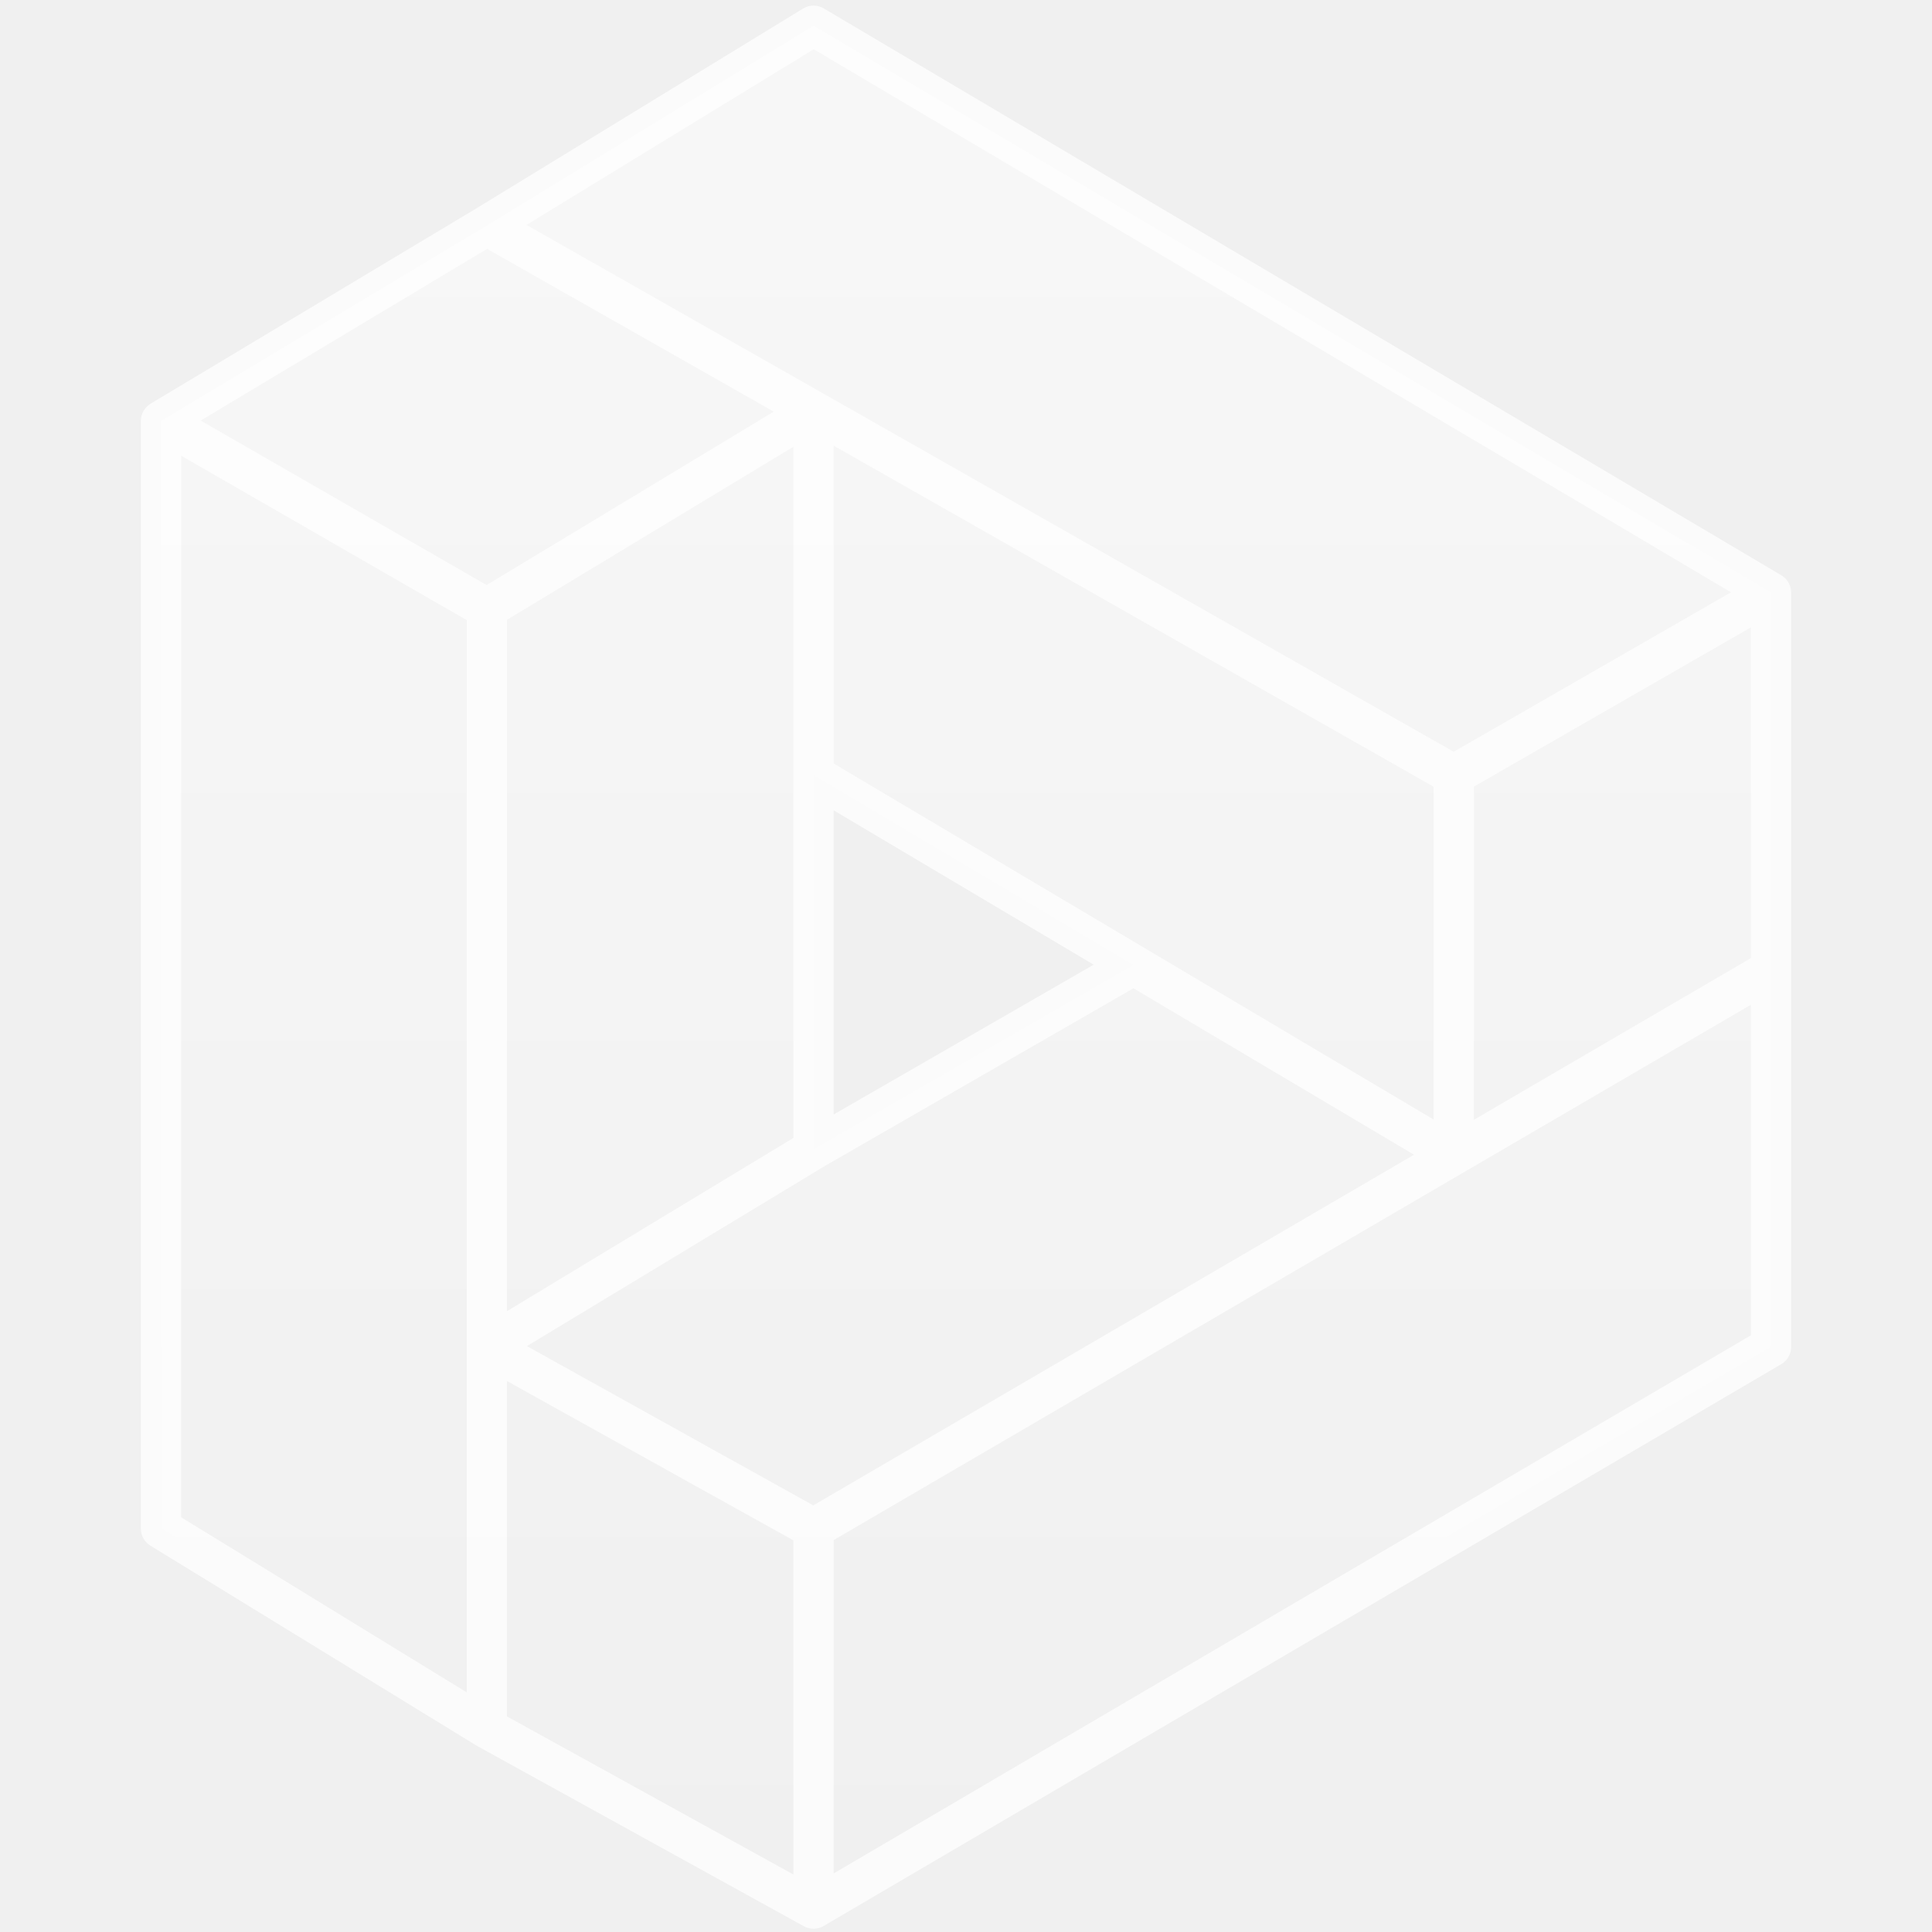
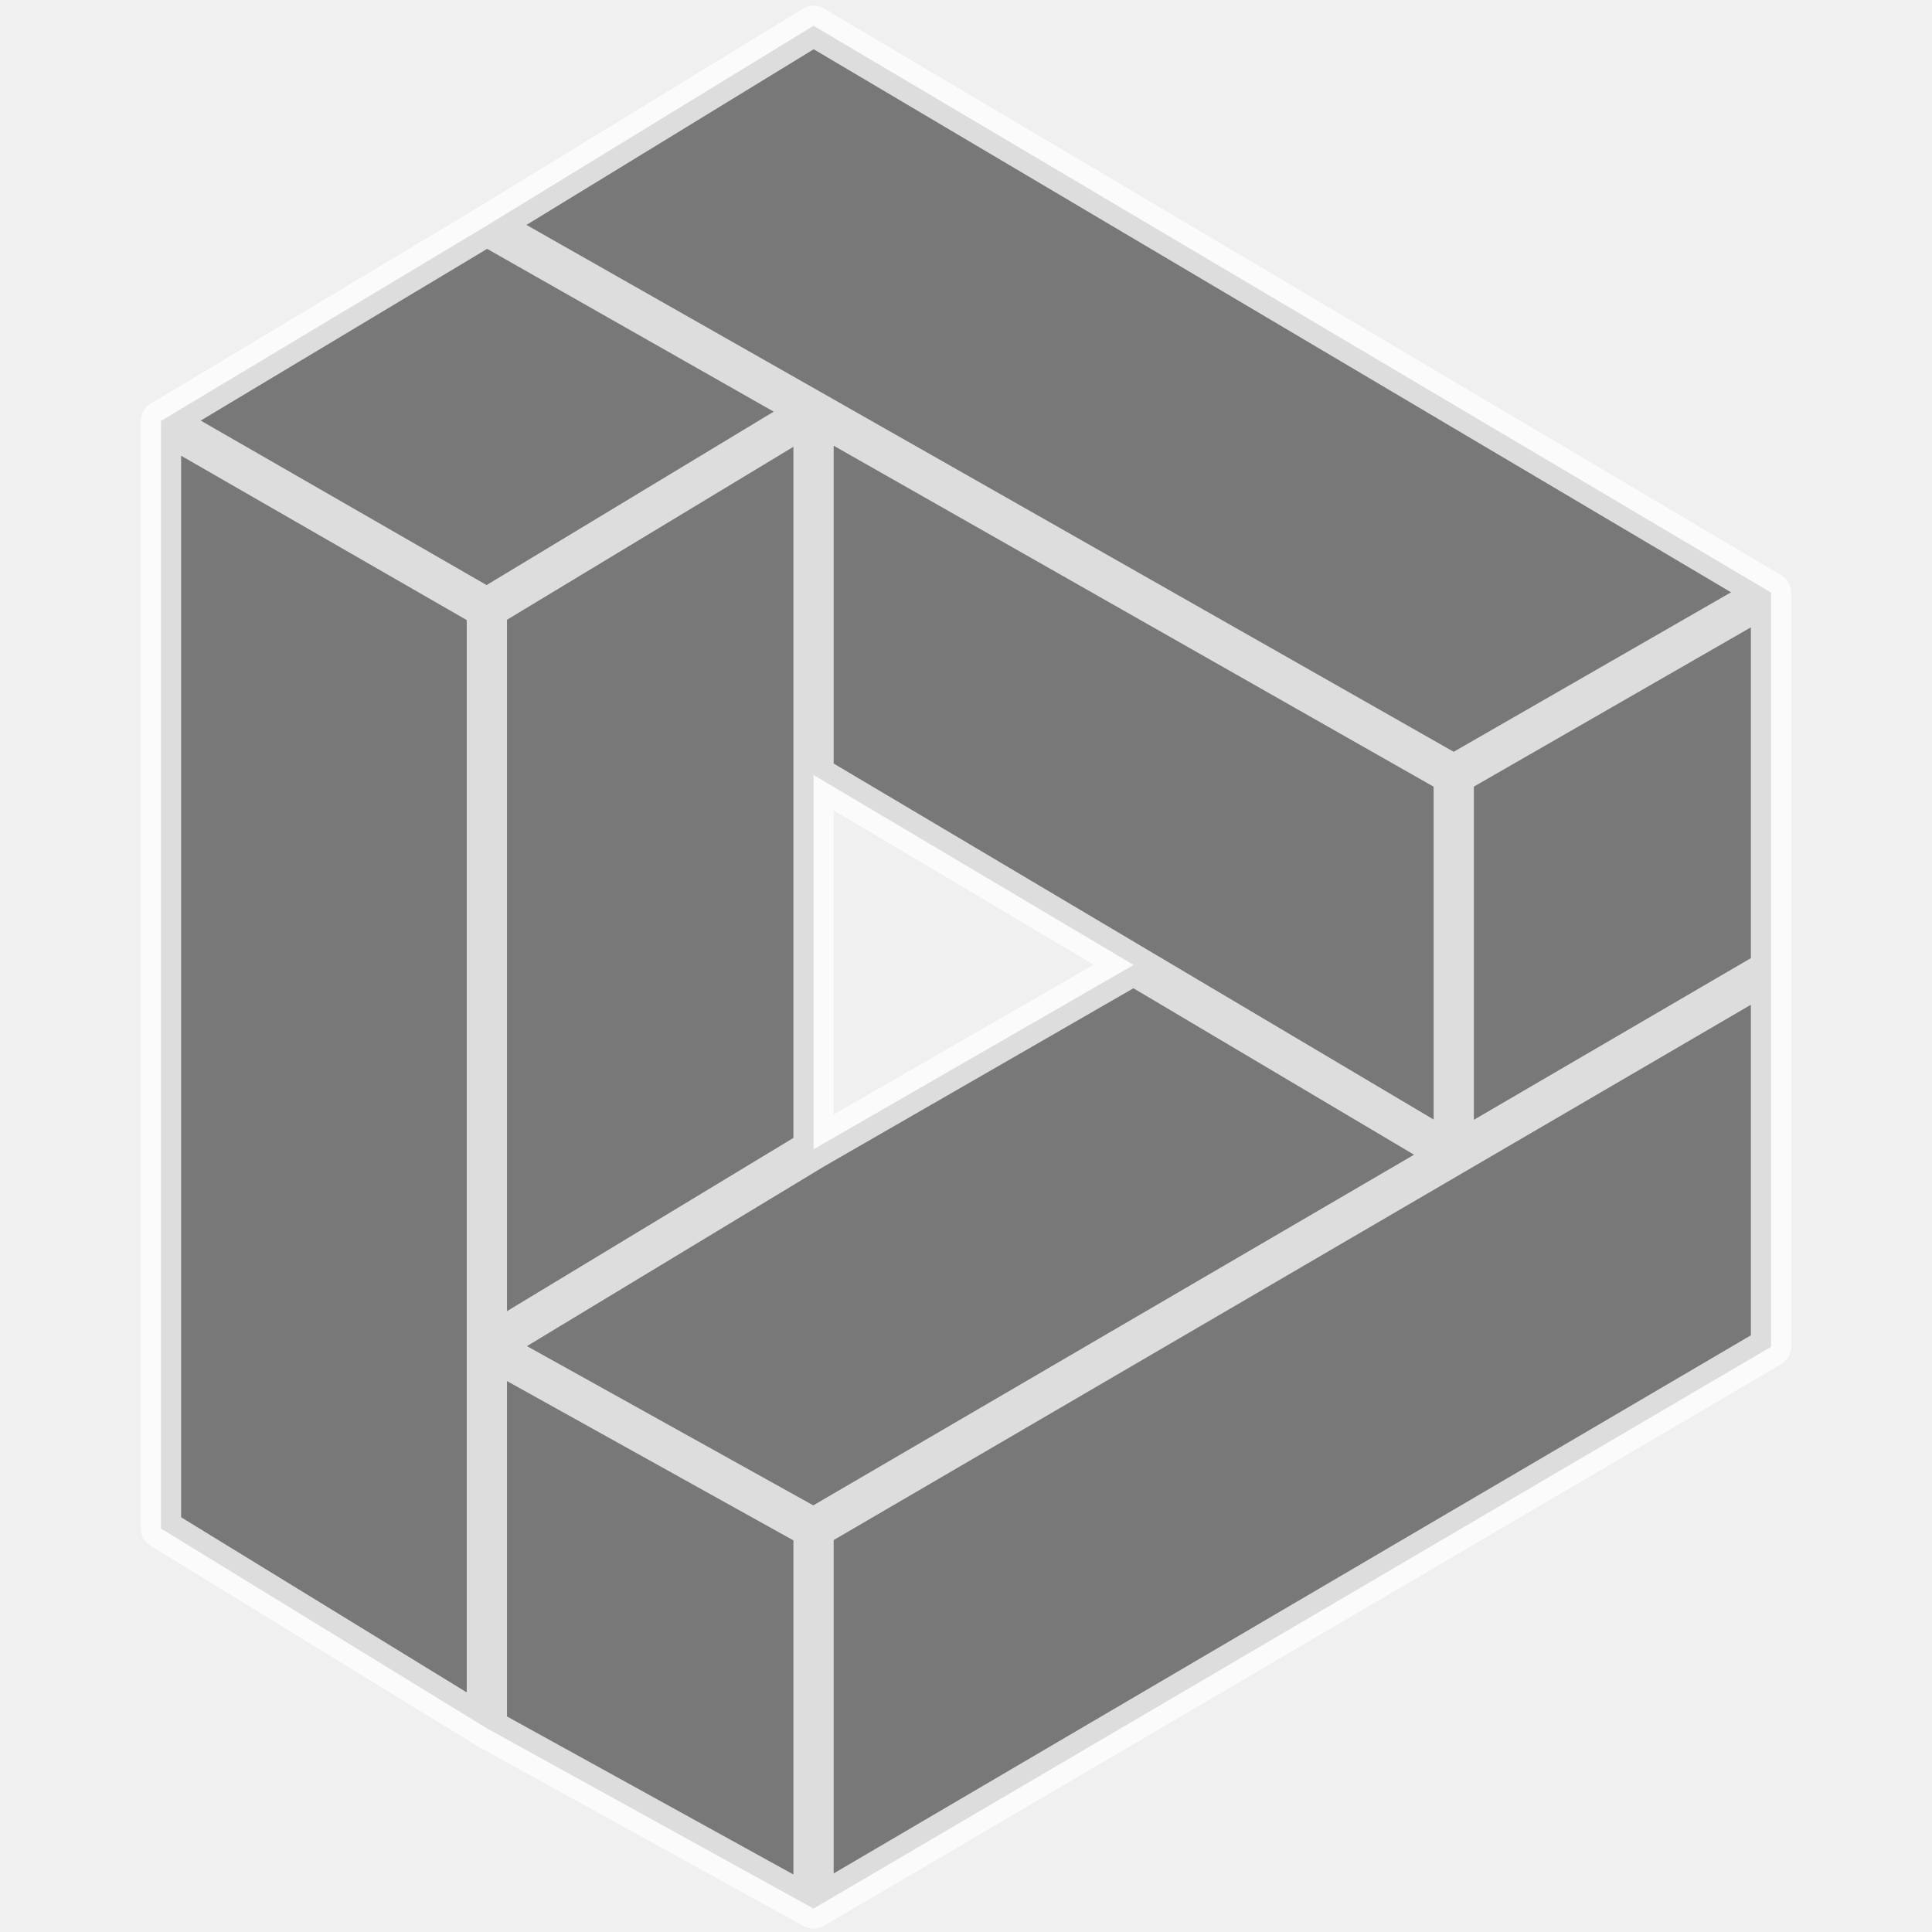
<svg xmlns="http://www.w3.org/2000/svg" width="24" height="24" viewBox="0 0 24 24" fill="none">
  <path fill-rule="evenodd" clip-rule="evenodd" d="M10.106 0.32L6.048 2.802L2 5.229V18.988L6.048 21.47L10.106 23.709L22 16.731V12.046V7.361L10.106 0.32ZM10.106 14.277V9.627L14.082 11.987L10.106 14.277Z" fill="url(#paint0_linear_4365_6770)" fill-opacity="0.5" />
  <path d="M18.059 9.627L22 7.361M18.059 9.627V14.346M18.059 9.627L10.106 5.107M6.048 2.802L10.106 0.32L22 7.361M6.048 2.802L2 5.229M6.048 2.802L10.106 5.107M10.106 14.277V9.627M10.106 14.277L14.082 11.987M10.106 14.277L6.048 16.731M22 7.361V12.046M10.106 23.709L22 16.731V12.046M10.106 23.709V18.988M10.106 23.709L6.048 21.47M10.106 18.988L18.059 14.346M10.106 18.988L6.048 16.731M22 12.046L18.059 14.346M18.059 14.346L14.082 11.987M10.106 9.627L14.082 11.987M10.106 9.627V5.107M6.048 21.47L2 18.988V5.229M6.048 21.47V16.731M2 5.229L6.048 7.558M6.048 16.731V7.558M10.106 5.107L6.048 7.558" stroke="white" stroke-opacity="0.75" stroke-width="0.5" stroke-linecap="round" stroke-linejoin="round" />
  <defs>
    <linearGradient id="paint0_linear_4365_6770" x1="12" y1="0.613" x2="12" y2="23.709" gradientUnits="userSpaceOnUse">
-       <stop stop-color="white" />
-       <stop offset="1" stop-color="white" stop-opacity="0" />
+       <stop stopColor="white" />
+       <stop offset="1" stopColor="white" stopOpacity="0" />
    </linearGradient>
  </defs>
</svg>
